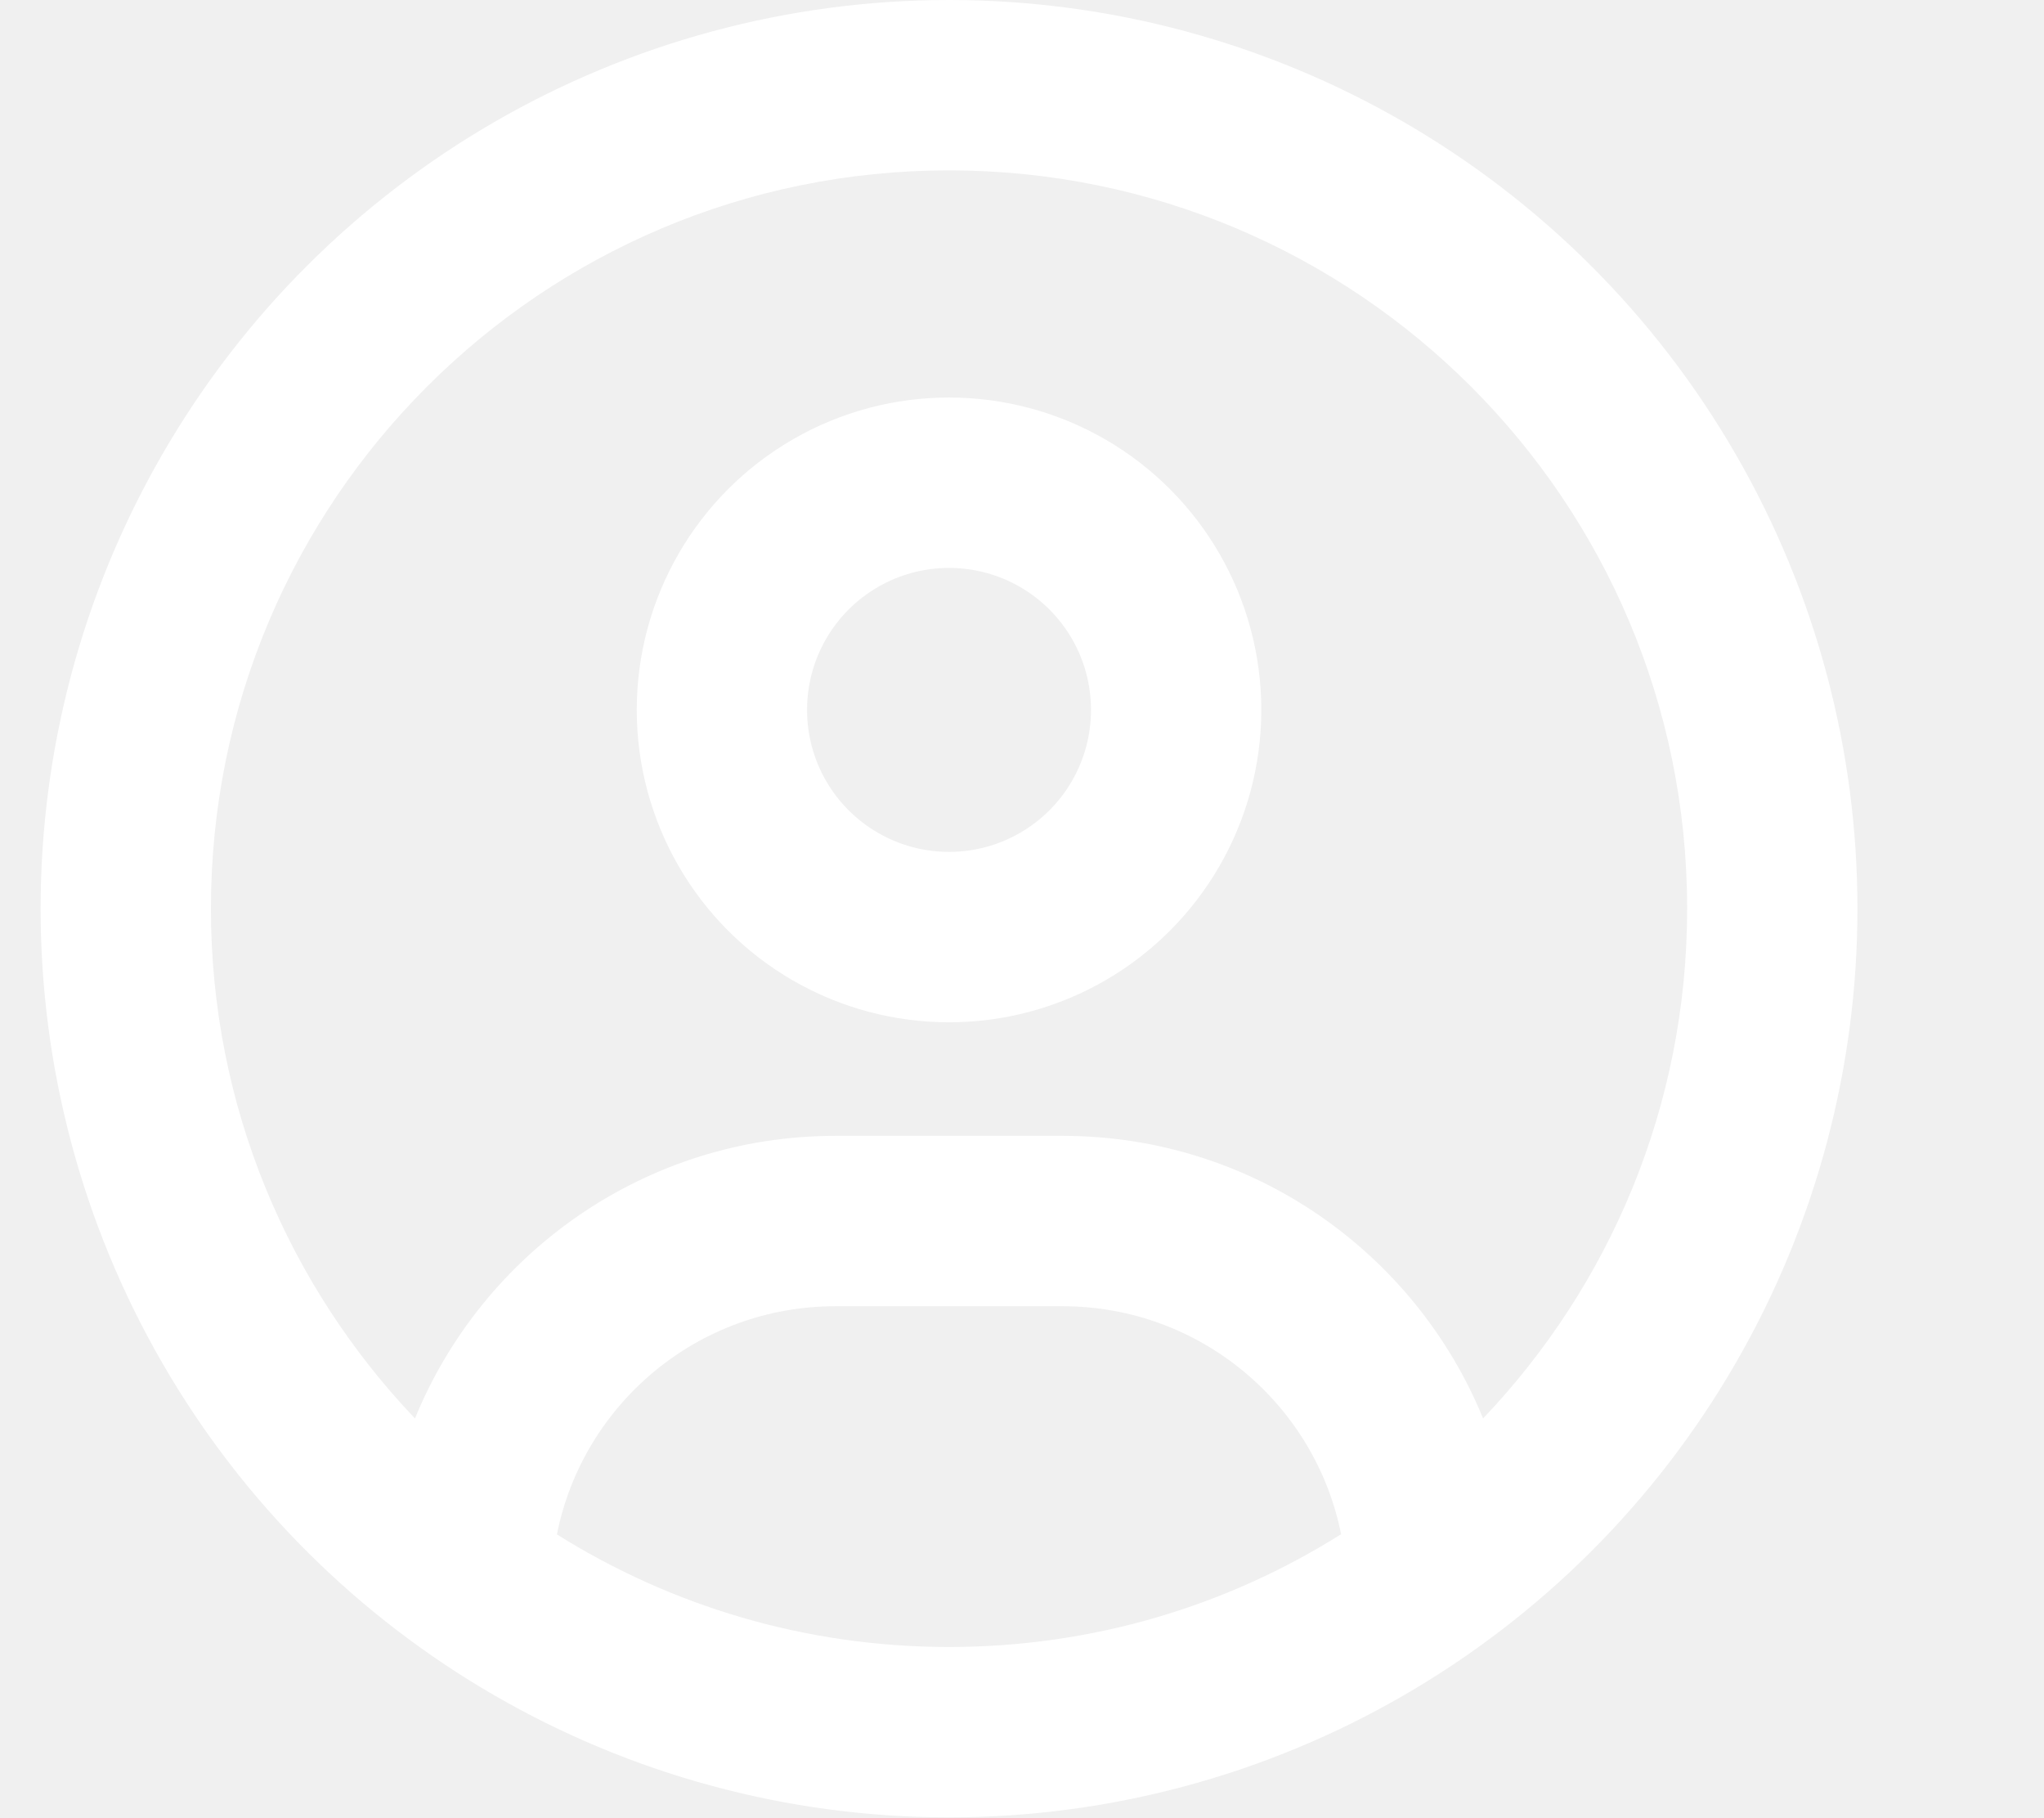
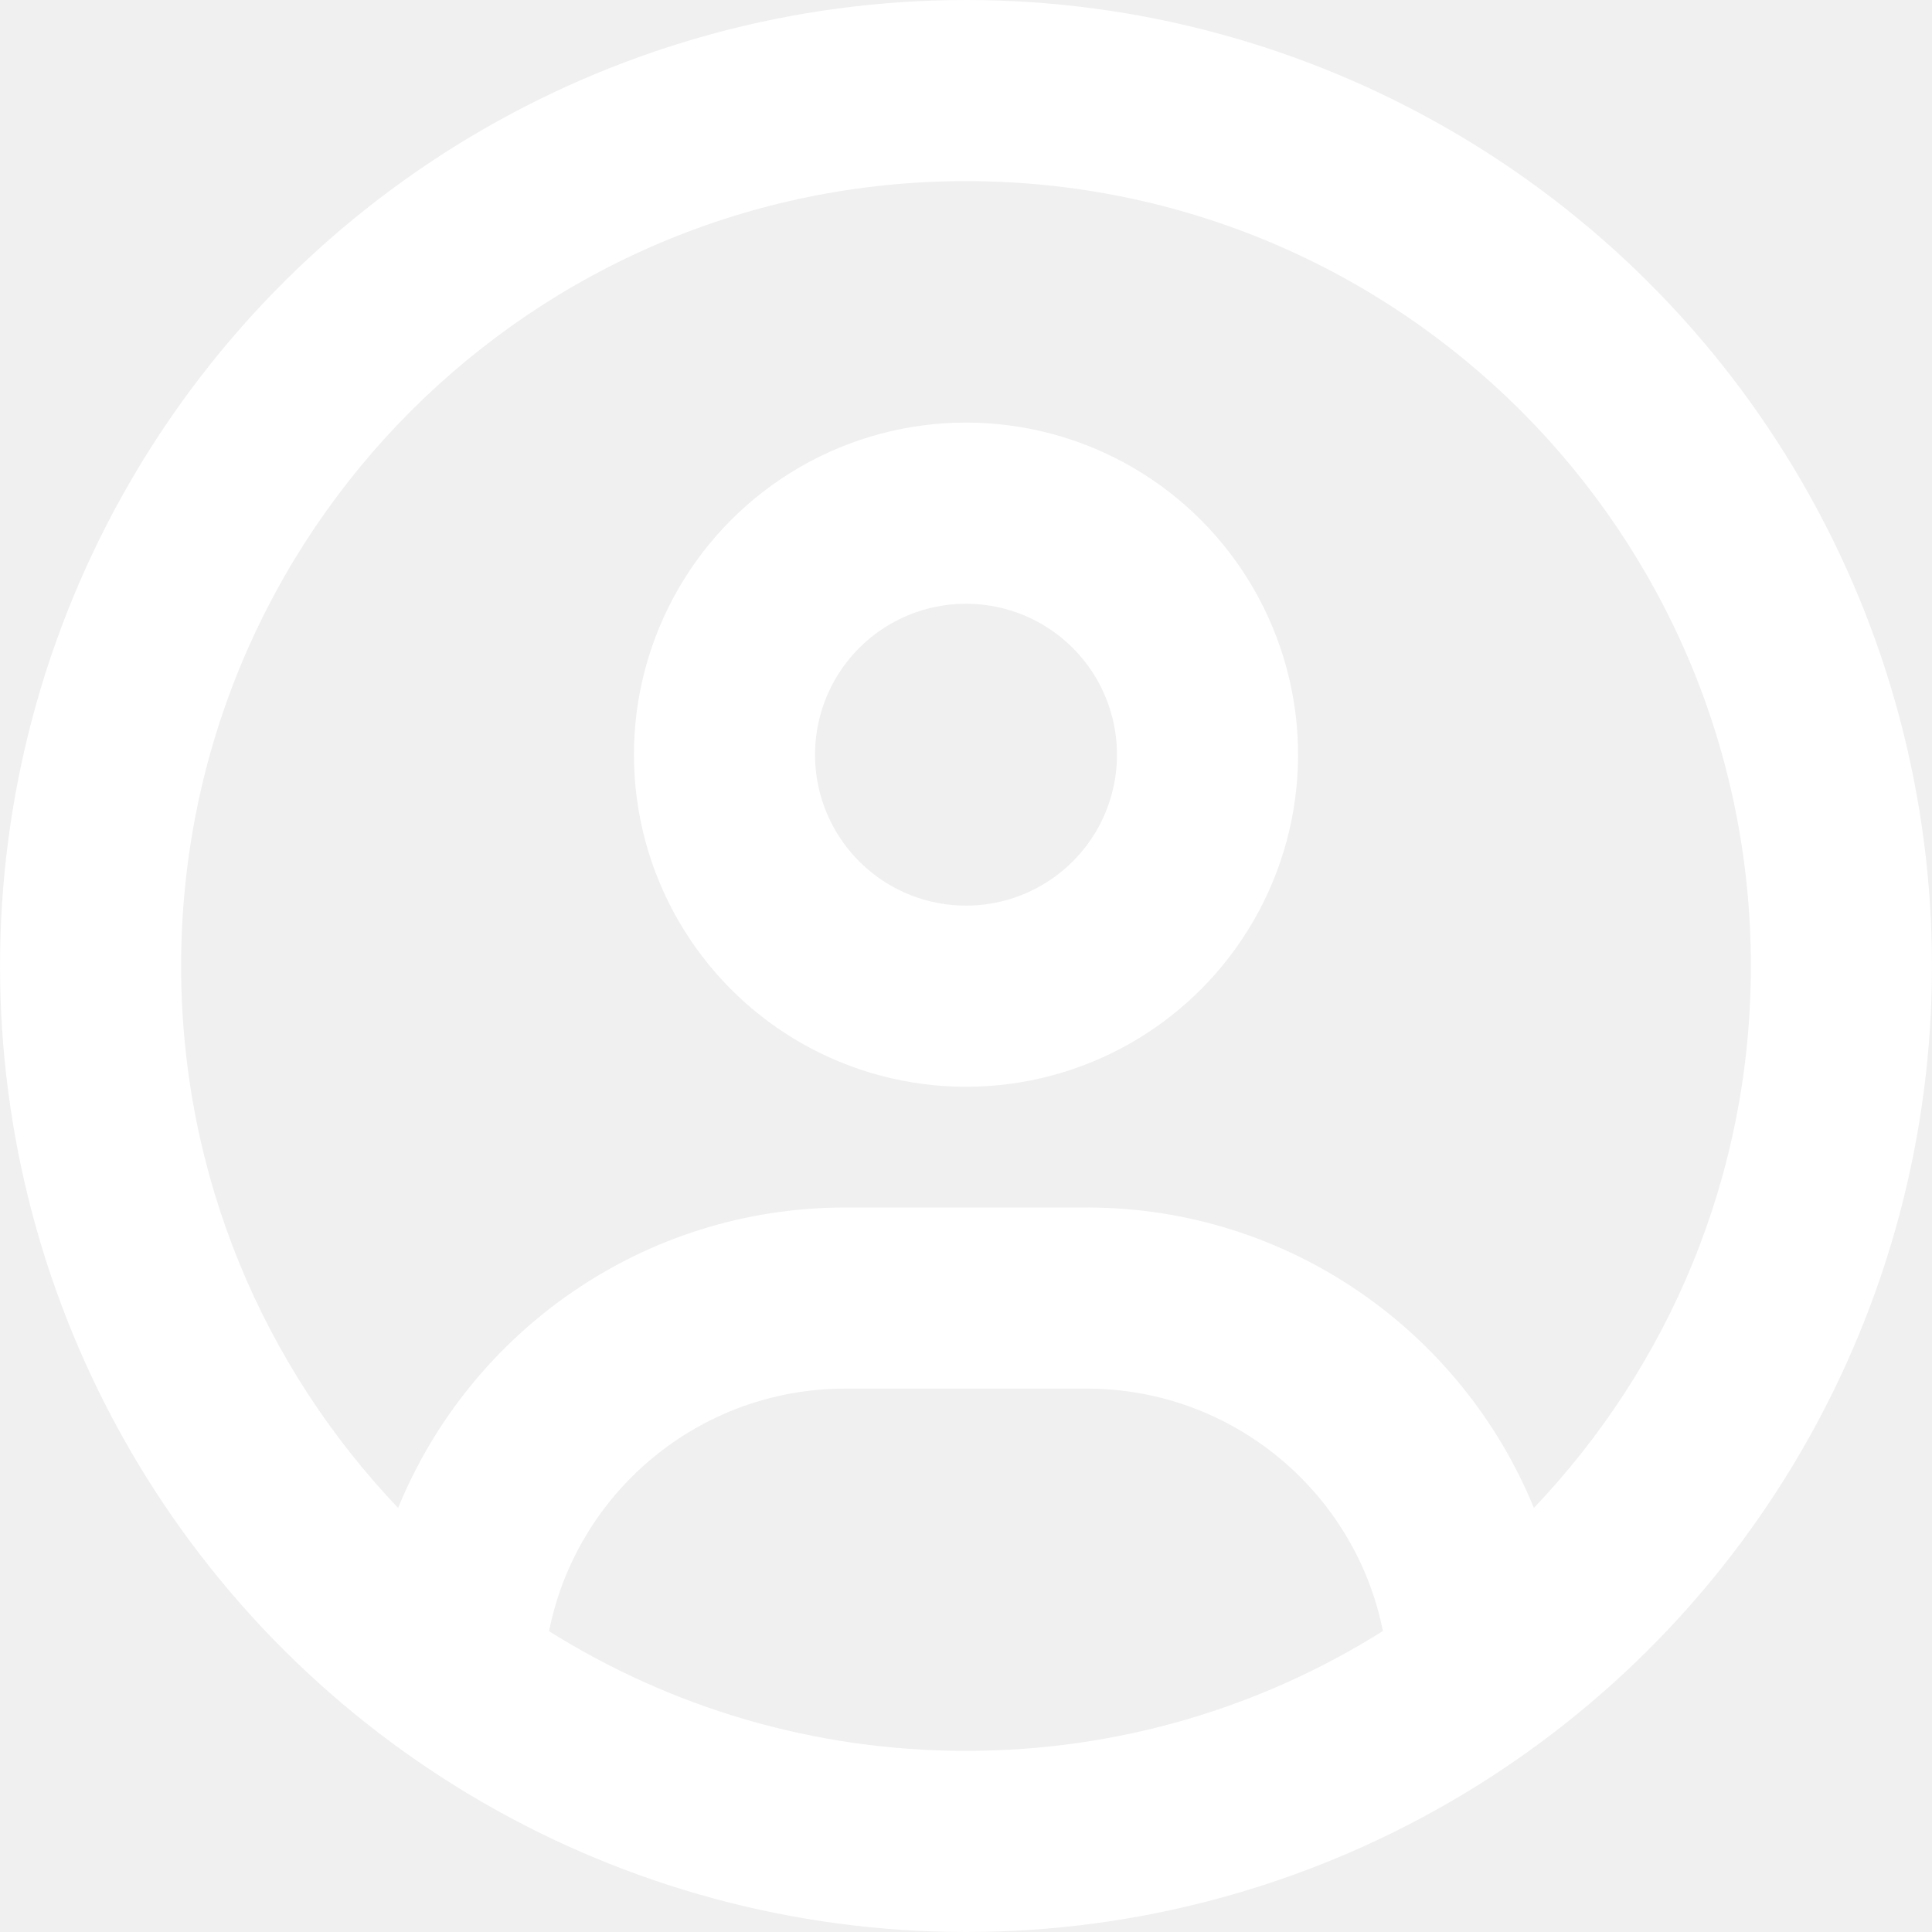
- <svg xmlns="http://www.w3.org/2000/svg" width="18" height="16">
-   <path fill="white" transform="translate(0.357422 0)" d="M12.703 12.488C12.106 11.028 10.672 10 9 10L7 10C5.328 10 3.894 11.028 3.297 12.488C2.184 11.319 1.5 9.741 1.5 8C1.5 4.409 4.409 1.5 8 1.5C11.591 1.5 14.5 4.409 14.5 8C14.5 9.741 13.816 11.319 12.703 12.488L12.703 12.488ZM11.45 13.509C10.45 14.137 9.269 14.5 8 14.5C6.731 14.5 5.55 14.137 4.547 13.509C4.775 12.362 5.787 11.5 7 11.5L9 11.5C10.212 11.5 11.225 12.363 11.453 13.509L11.45 13.509ZM8 16C10.858 16 13.499 14.475 14.928 12C16.357 9.525 16.357 6.475 14.928 4C13.499 1.525 10.858 0 8 0C5.142 0 2.501 1.525 1.072 4C-0.357 6.475 -0.357 9.525 1.072 12C2.501 14.475 5.142 16 8 16ZM8 7.5C7.553 7.5 7.141 7.262 6.917 6.875C6.694 6.488 6.694 6.012 6.917 5.625C7.141 5.238 7.553 5 8 5C8.447 5 8.859 5.238 9.083 5.625C9.306 6.012 9.306 6.488 9.083 6.875C8.859 7.262 8.447 7.5 8 7.5ZM5.25 6.25C5.25 7.232 5.774 8.14 6.625 8.632C7.476 9.123 8.524 9.123 9.375 8.632C10.226 8.14 10.75 7.232 10.75 6.25C10.75 5.268 10.226 4.36 9.375 3.868C8.524 3.377 7.476 3.377 6.625 3.868C5.774 4.36 5.25 5.268 5.25 6.25Z" />
+ <svg xmlns="http://www.w3.org/2000/svg" viewBox="0 0 16 16">
+   <path fill="white" d="M12.703 12.488C12.106 11.028 10.672 10 9 10L7 10C5.328 10 3.894 11.028 3.297 12.488C2.184 11.319 1.5 9.741 1.5 8C1.5 4.409 4.409 1.5 8 1.5C11.591 1.5 14.5 4.409 14.5 8C14.5 9.741 13.816 11.319 12.703 12.488L12.703 12.488ZM11.45 13.509C10.45 14.137 9.269 14.5 8 14.5C6.731 14.5 5.55 14.137 4.547 13.509C4.775 12.362 5.787 11.5 7 11.5L9 11.5C10.212 11.5 11.225 12.363 11.453 13.509L11.45 13.509ZM8 16C10.858 16 13.499 14.475 14.928 12C16.357 9.525 16.357 6.475 14.928 4C13.499 1.525 10.858 0 8 0C5.142 0 2.501 1.525 1.072 4C-0.357 6.475 -0.357 9.525 1.072 12C2.501 14.475 5.142 16 8 16ZM8 7.5C7.553 7.5 7.141 7.262 6.917 6.875C6.694 6.488 6.694 6.012 6.917 5.625C7.141 5.238 7.553 5 8 5C8.447 5 8.859 5.238 9.083 5.625C9.306 6.012 9.306 6.488 9.083 6.875C8.859 7.262 8.447 7.5 8 7.5ZM5.25 6.25C5.25 7.232 5.774 8.14 6.625 8.632C7.476 9.123 8.524 9.123 9.375 8.632C10.226 8.14 10.75 7.232 10.75 6.25C10.75 5.268 10.226 4.36 9.375 3.868C8.524 3.377 7.476 3.377 6.625 3.868C5.774 4.36 5.25 5.268 5.25 6.25Z" />
</svg>
